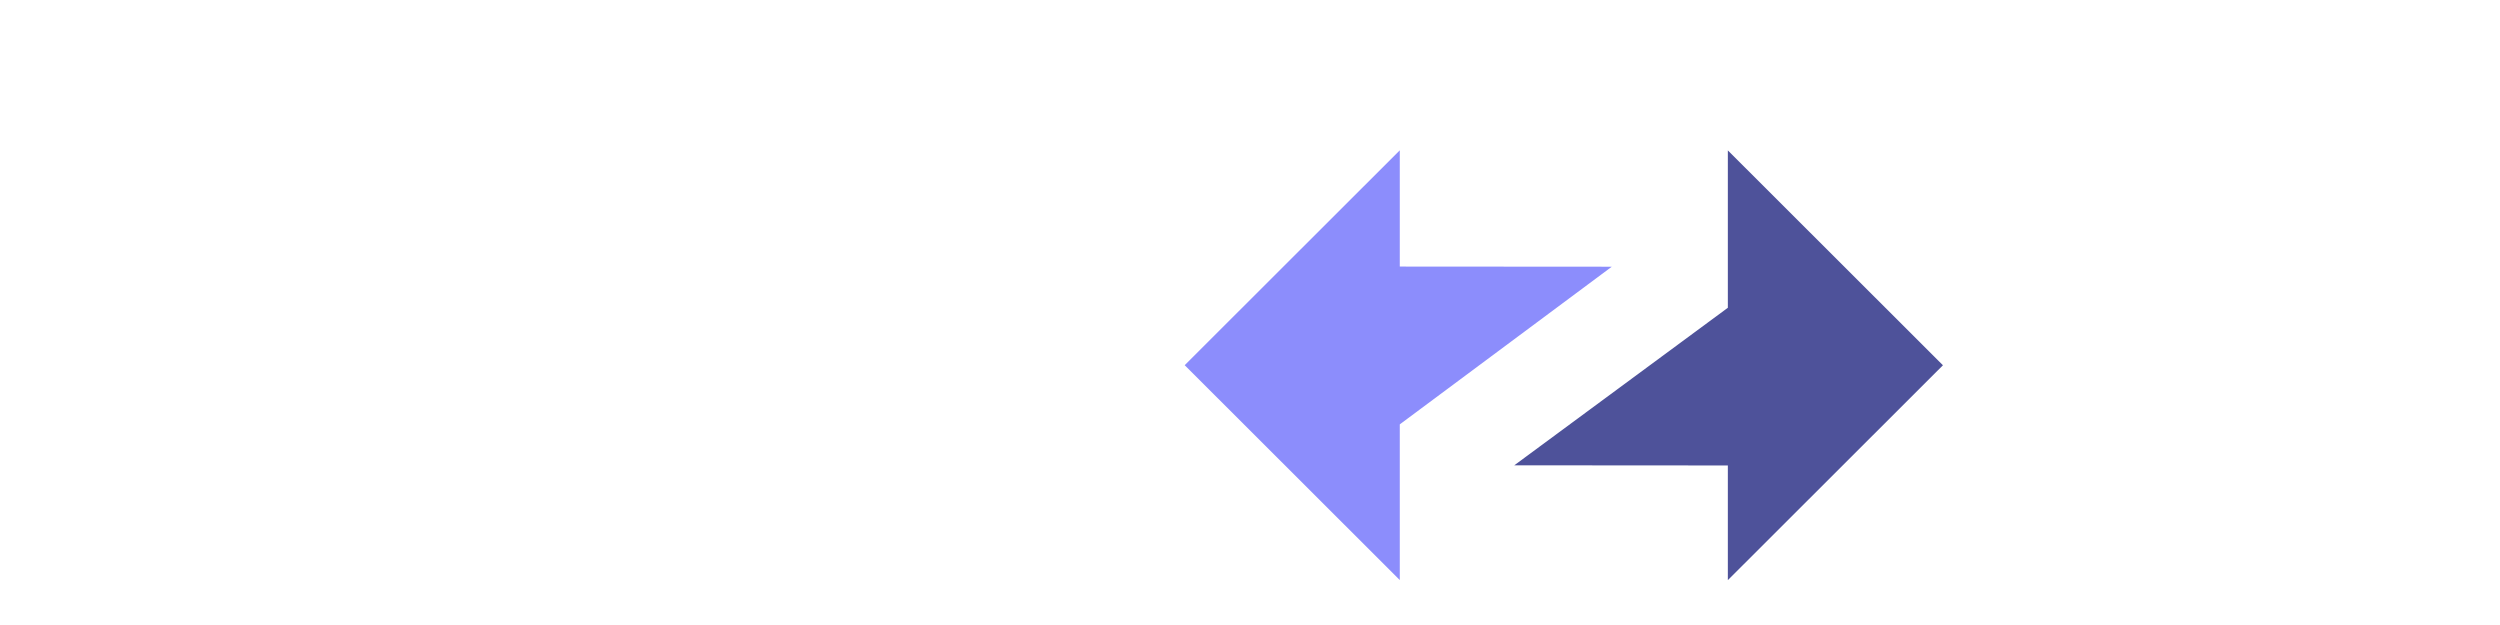
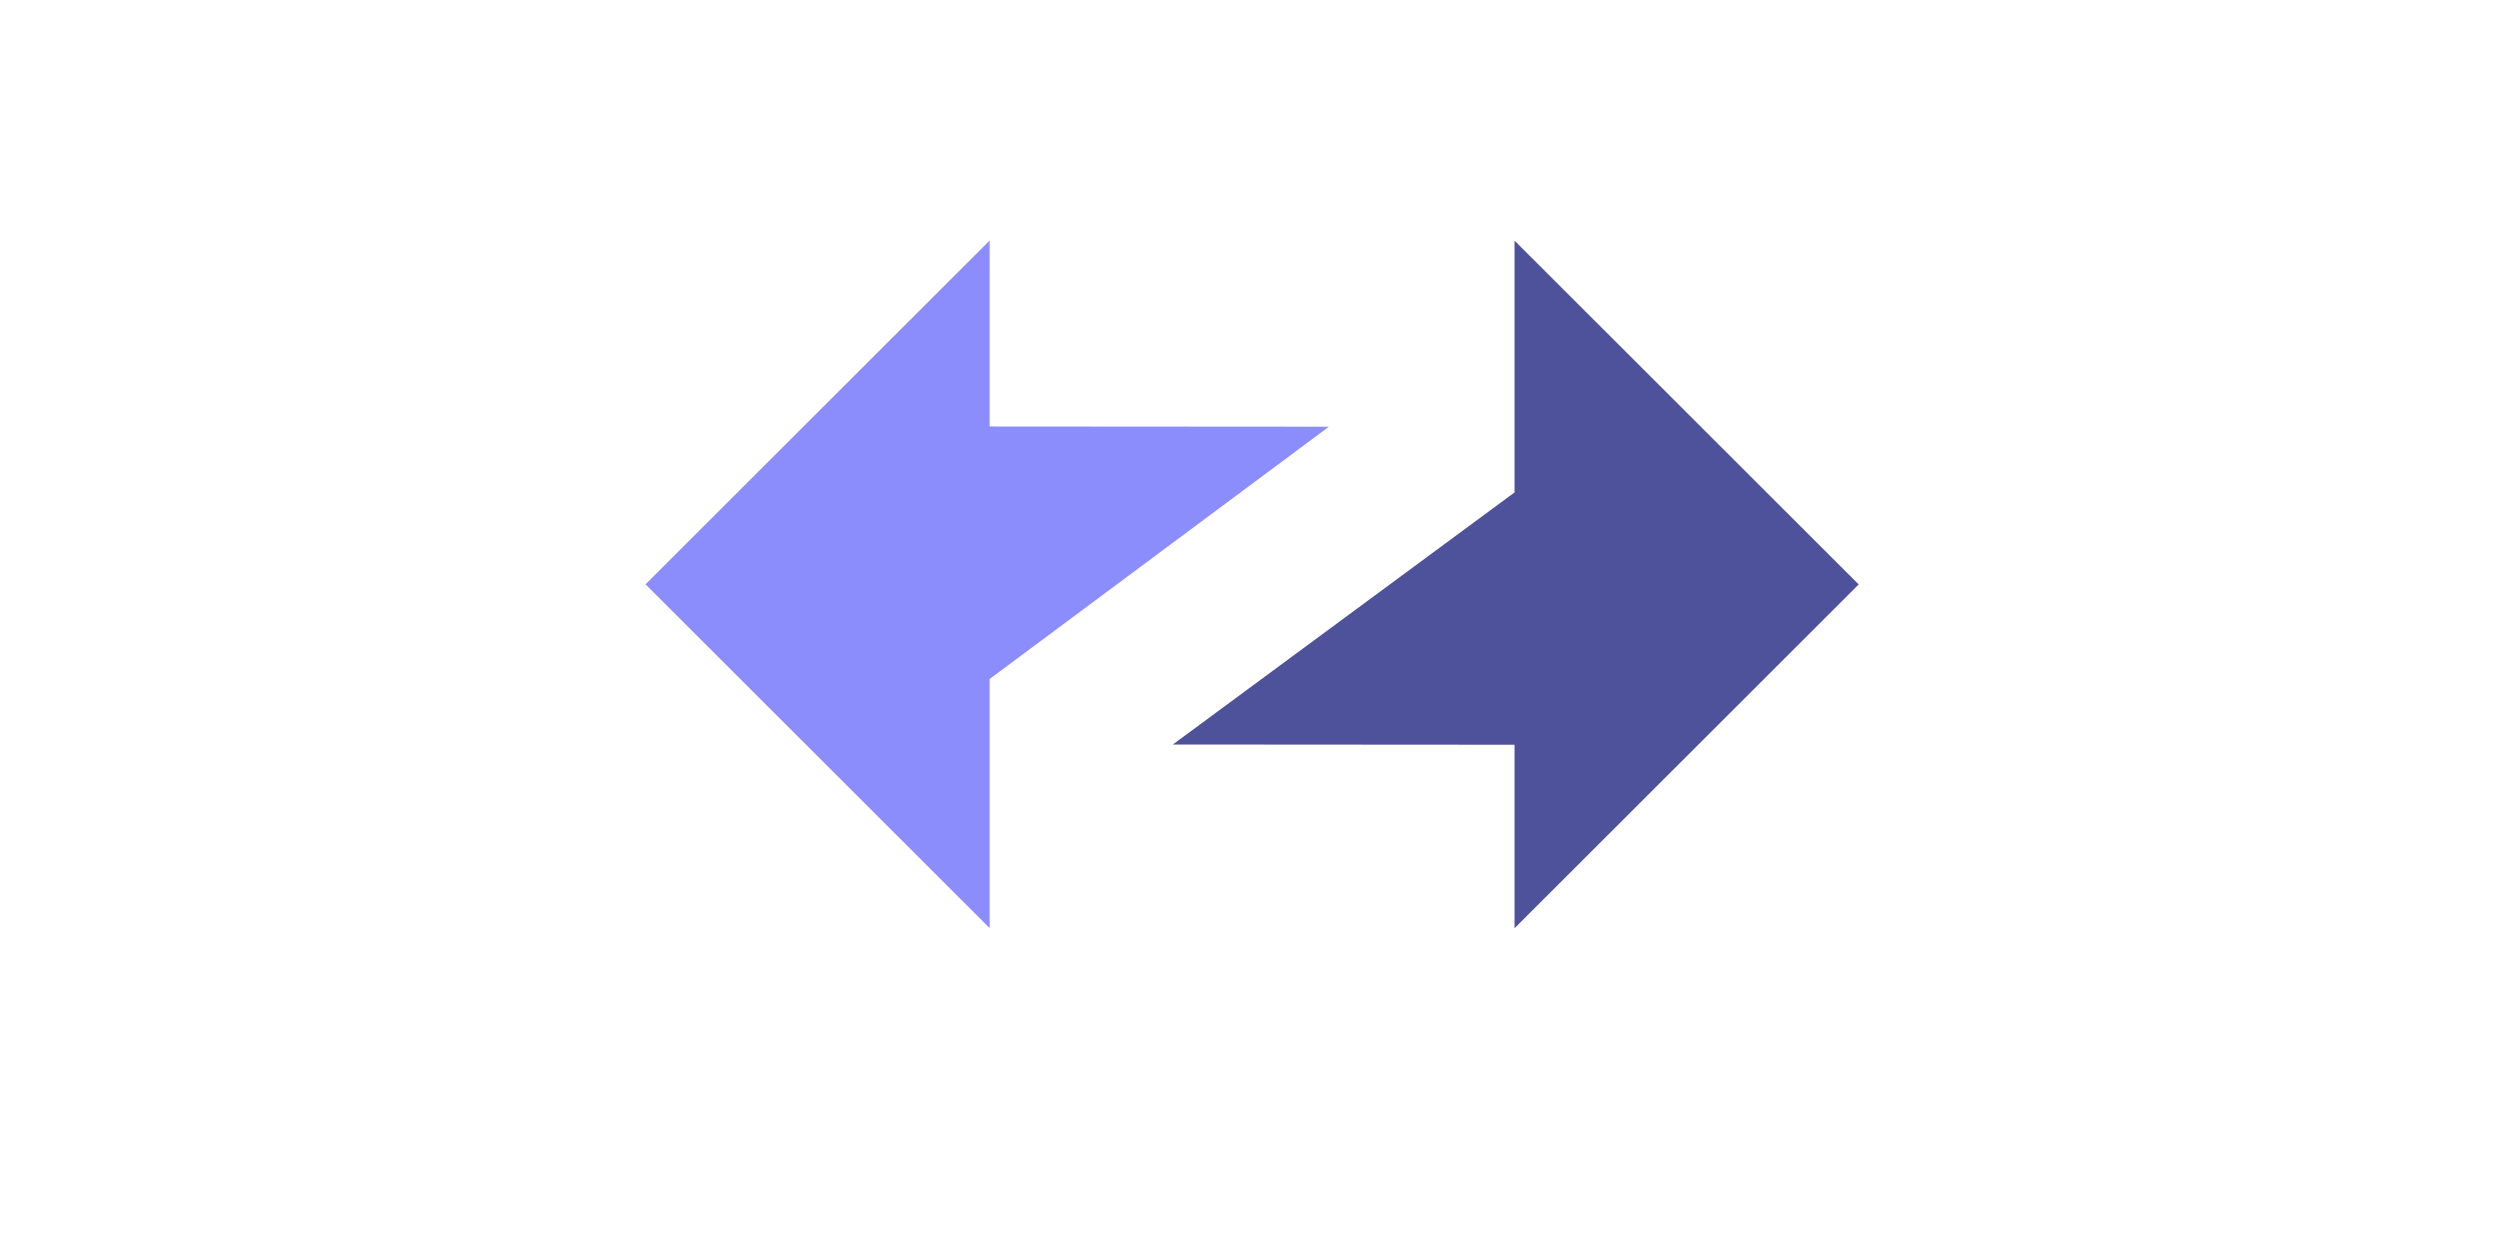
- <svg xmlns="http://www.w3.org/2000/svg" width="1000" height="250" viewBox="0 0 300 400" fill="none">
+ <svg xmlns="http://www.w3.org/2000/svg" width="500" height="250" viewBox="0 0 700 500" fill="none">
  <path fill-rule="evenodd" clip-rule="evenodd" d="M593.481 233.772L455.819 96.255V196.967L319.134 297.801L455.819 297.896V371.289L593.481 233.772Z" fill="#4E529A" />
  <path fill-rule="evenodd" clip-rule="evenodd" d="M108.2 233.722L245.862 371.239L245.862 271.593L381.546 170.692L245.862 170.599L245.862 96.205L108.2 233.722Z" fill="#8C8DFC" />
</svg>
